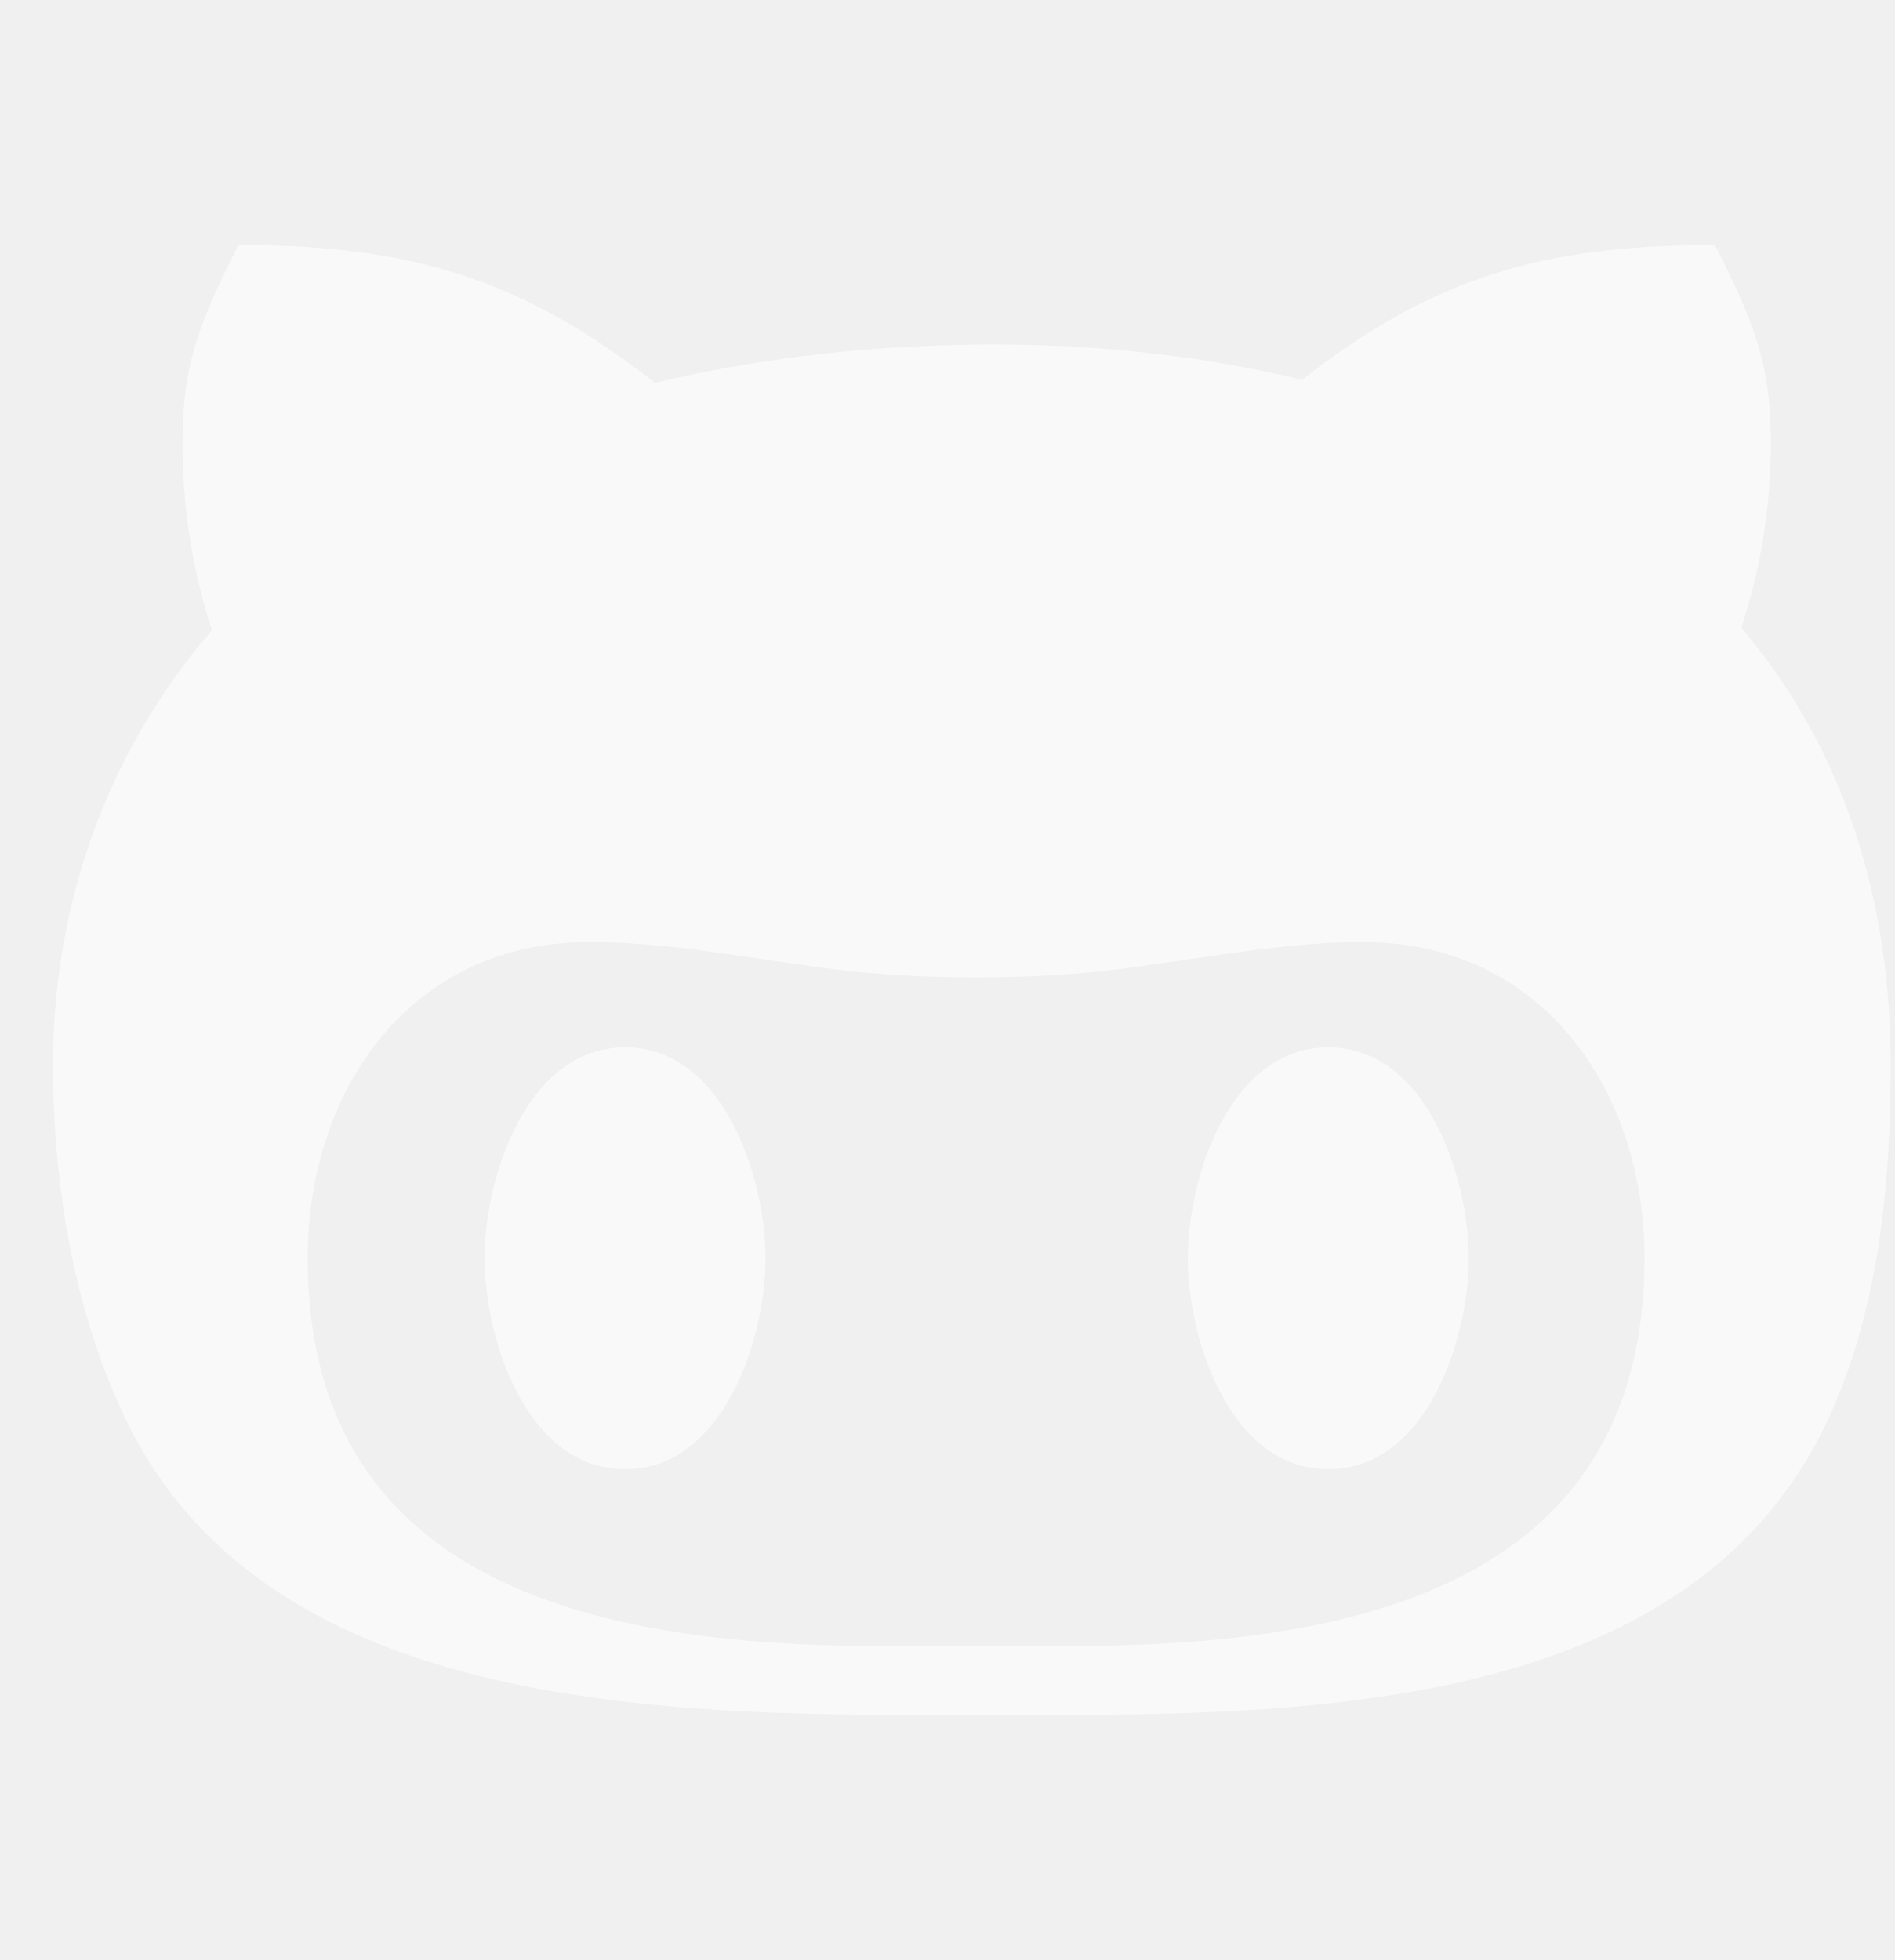
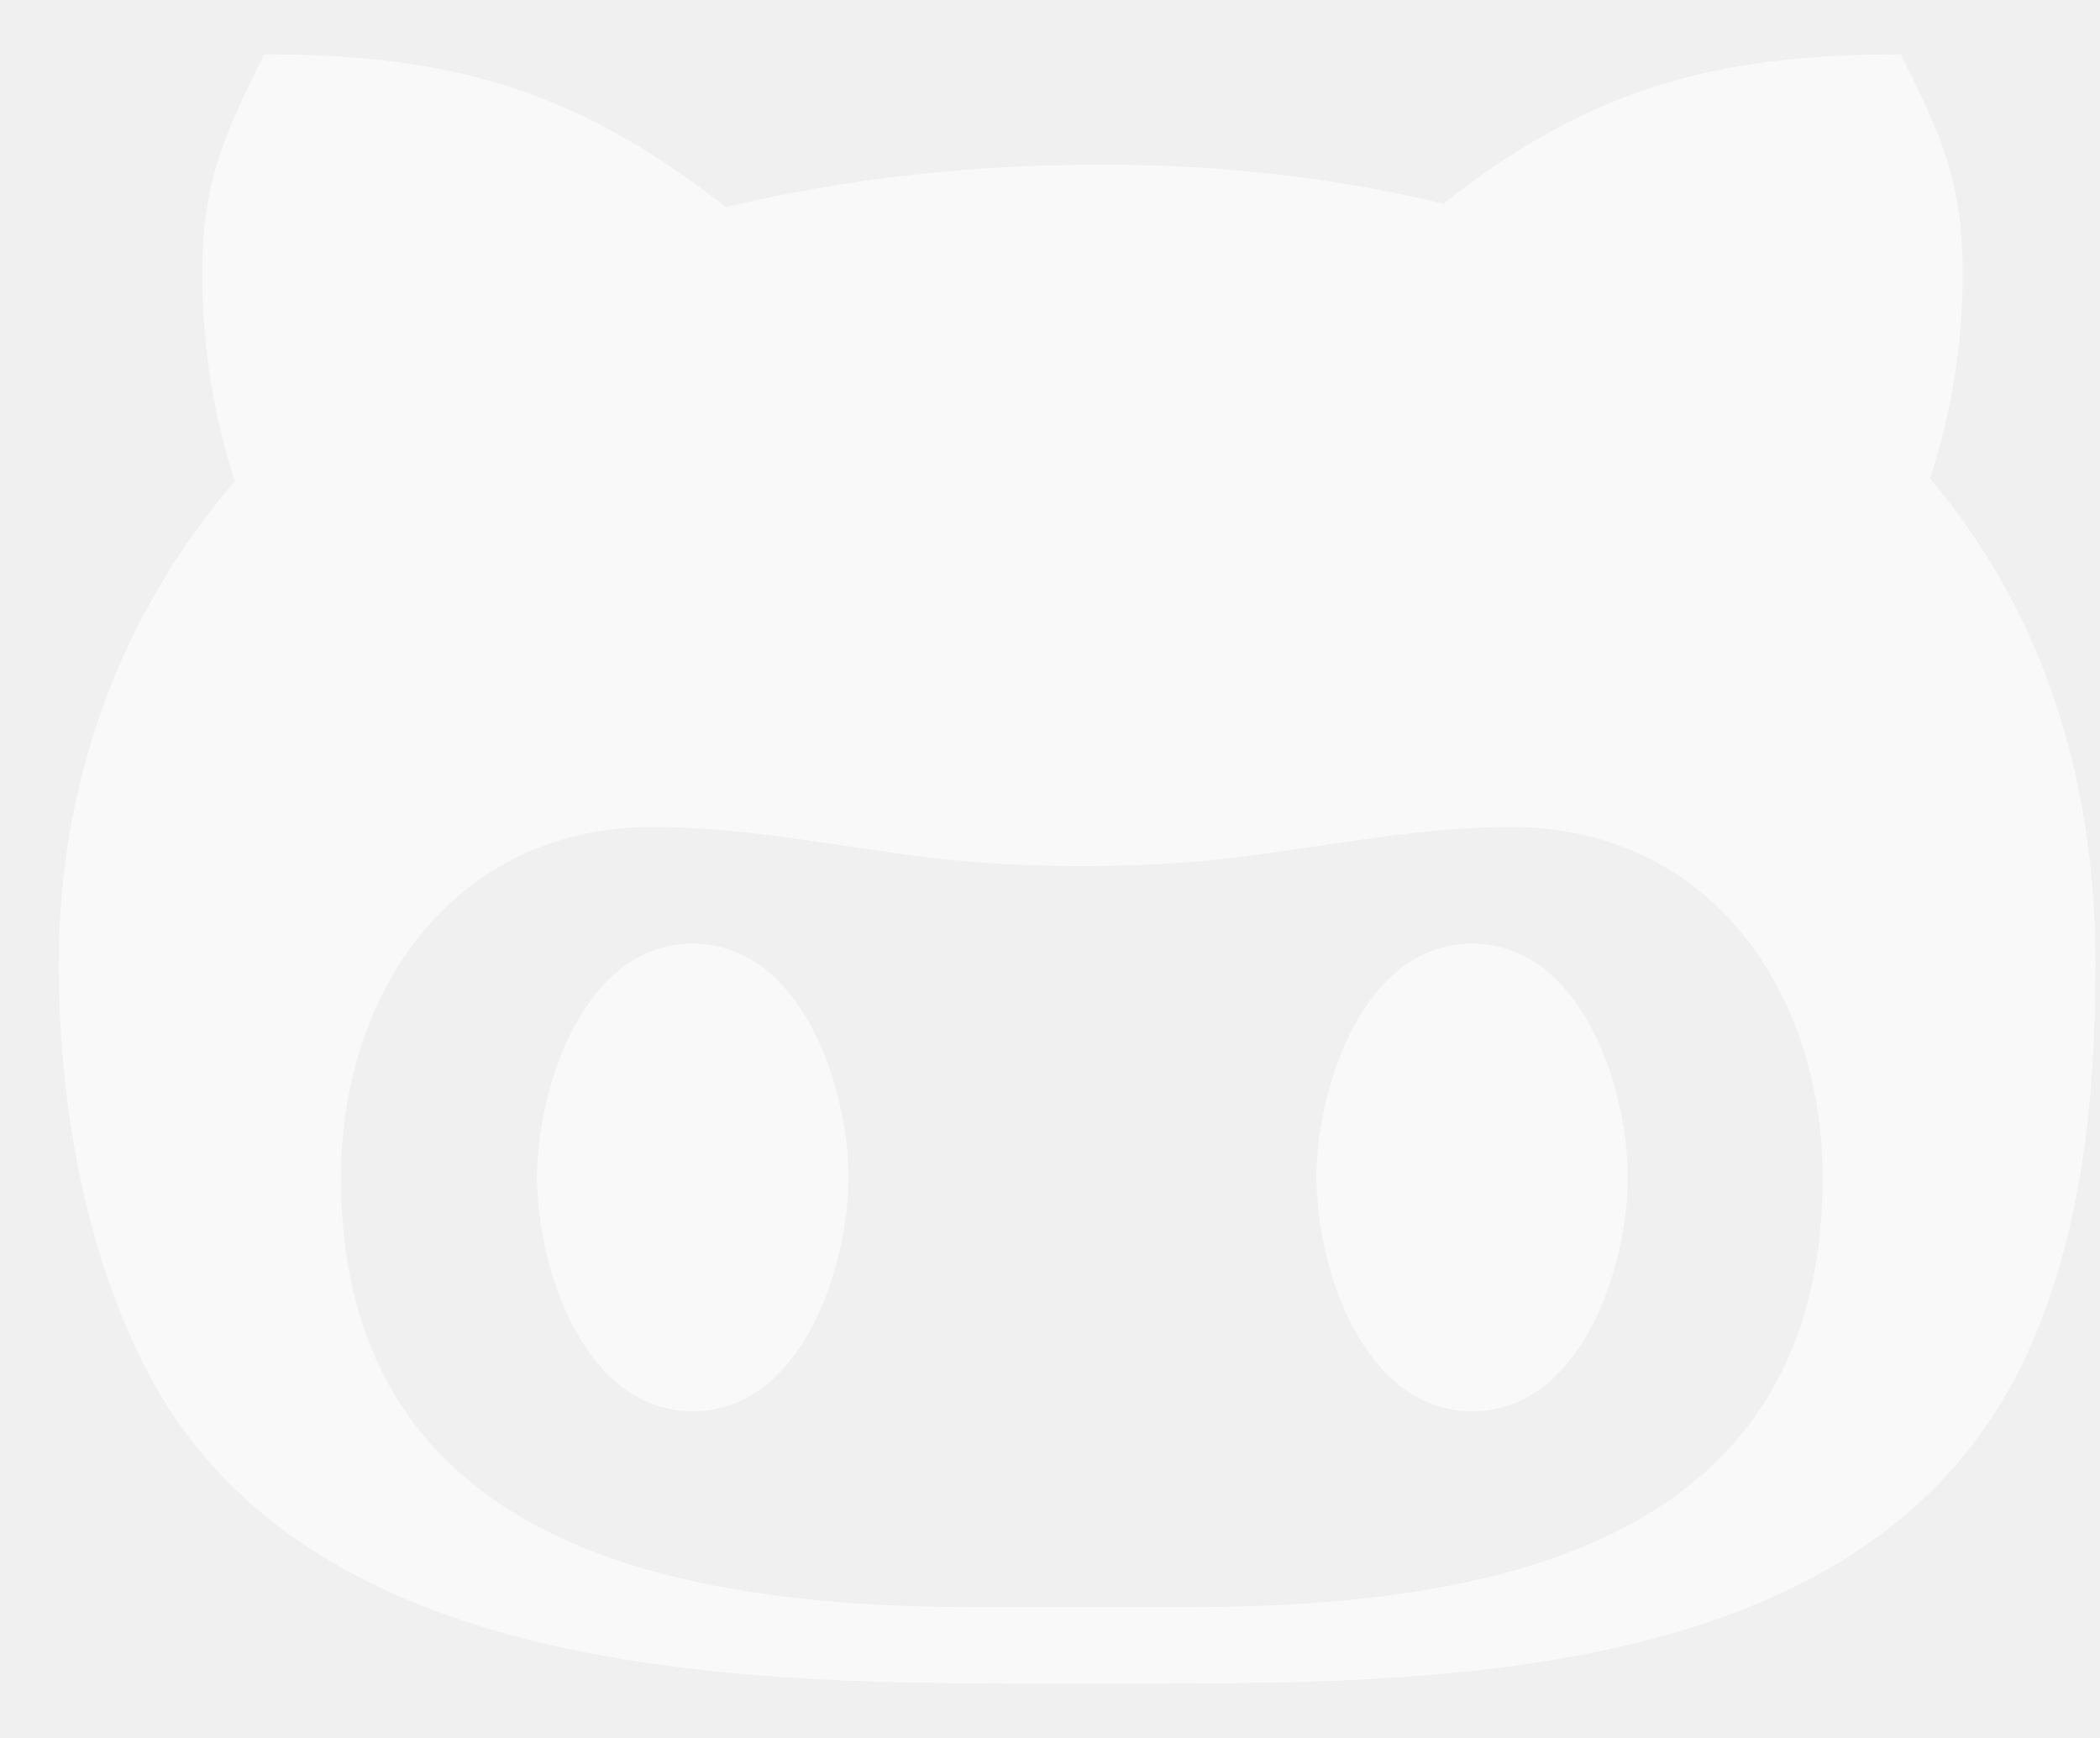
- <svg xmlns="http://www.w3.org/2000/svg" width="29" height="30" viewBox="0 0 29 30" fill="none">
-   <g clip-path="url(#clip0_16_14)">
-     <path d="M11.717 19.26C11.717 20.484 11.078 22.488 9.566 22.488C8.055 22.488 7.416 20.484 7.416 19.26C7.416 18.035 8.055 16.031 9.566 16.031C11.078 16.031 11.717 18.035 11.717 19.26ZM28.938 16.301C28.938 18.17 28.75 20.15 27.912 21.867C25.691 26.355 19.586 26.25 15.215 26.25C10.773 26.25 4.305 26.408 1.996 21.867C1.141 20.168 0.812 18.17 0.812 16.301C0.812 13.846 1.627 11.525 3.244 9.645C2.939 8.719 2.793 7.746 2.793 6.785C2.793 5.525 3.08 4.893 3.648 3.75C6.303 3.75 8.002 4.277 10.023 5.859C11.723 5.455 13.469 5.273 15.221 5.273C16.803 5.273 18.396 5.443 19.932 5.812C21.924 4.248 23.623 3.75 26.248 3.75C26.822 4.893 27.104 5.525 27.104 6.785C27.104 7.746 26.951 8.701 26.652 9.609C28.264 11.508 28.938 13.846 28.938 16.301ZM25.17 19.26C25.17 16.688 23.605 14.42 20.863 14.42C19.756 14.42 18.695 14.619 17.582 14.771C16.709 14.906 15.836 14.959 14.94 14.959C14.049 14.959 13.176 14.906 12.297 14.771C11.201 14.619 10.129 14.42 9.016 14.42C6.273 14.42 4.709 16.688 4.709 19.26C4.709 24.404 9.42 25.195 13.521 25.195H16.346C20.465 25.195 25.17 24.41 25.17 19.26ZM20.33 16.031C18.818 16.031 18.18 18.035 18.18 19.26C18.18 20.484 18.818 22.488 20.33 22.488C21.842 22.488 22.48 20.484 22.48 19.26C22.48 18.035 21.842 16.031 20.33 16.031Z" fill="white" fill-opacity="0.6" />
-   </g>
-   <defs>
-     <clipPath id="clip0_16_14">
-       <rect width="28.125" height="30" fill="white" transform="translate(0.8125)" />
-     </clipPath>
-   </defs>
+ <svg xmlns="http://www.w3.org/2000/svg" width="29" height="24" viewBox="0 0 29 24" fill="none">
+   <path d="M11.717 16.26C11.717 17.484 11.078 19.488 9.566 19.488C8.055 19.488 7.416 17.484 7.416 16.26C7.416 15.035 8.055 13.031 9.566 13.031C11.078 13.031 11.717 15.035 11.717 16.26V16.26ZM28.938 13.301C28.938 15.17 28.75 17.15 27.912 18.867C25.691 23.355 19.586 23.25 15.215 23.25C10.773 23.25 4.305 23.408 1.996 18.867C1.141 17.168 0.812 15.17 0.812 13.301C0.812 10.846 1.627 8.525 3.244 6.645C2.939 5.719 2.793 4.746 2.793 3.785C2.793 2.525 3.08 1.893 3.648 0.75C6.303 0.75 8.002 1.277 10.023 2.859C11.723 2.455 13.469 2.273 15.221 2.273C16.803 2.273 18.396 2.443 19.932 2.812C21.924 1.248 23.623 0.75 26.248 0.75C26.822 1.893 27.104 2.525 27.104 3.785C27.104 4.746 26.951 5.701 26.652 6.609C28.264 8.508 28.938 10.846 28.938 13.301V13.301ZM25.17 16.26C25.17 13.688 23.605 11.42 20.863 11.42C19.756 11.42 18.695 11.619 17.582 11.771C16.709 11.906 15.836 11.959 14.94 11.959C14.049 11.959 13.176 11.906 12.297 11.771C11.201 11.619 10.129 11.42 9.016 11.42C6.273 11.42 4.709 13.688 4.709 16.26C4.709 21.404 9.42 22.195 13.521 22.195H16.346C20.465 22.195 25.17 21.41 25.17 16.26V16.26ZM20.33 13.031C18.818 13.031 18.18 15.035 18.18 16.26C18.18 17.484 18.818 19.488 20.33 19.488C21.842 19.488 22.48 17.484 22.48 16.26C22.48 15.035 21.842 13.031 20.33 13.031Z" fill="white" fill-opacity="0.6" />
</svg>
